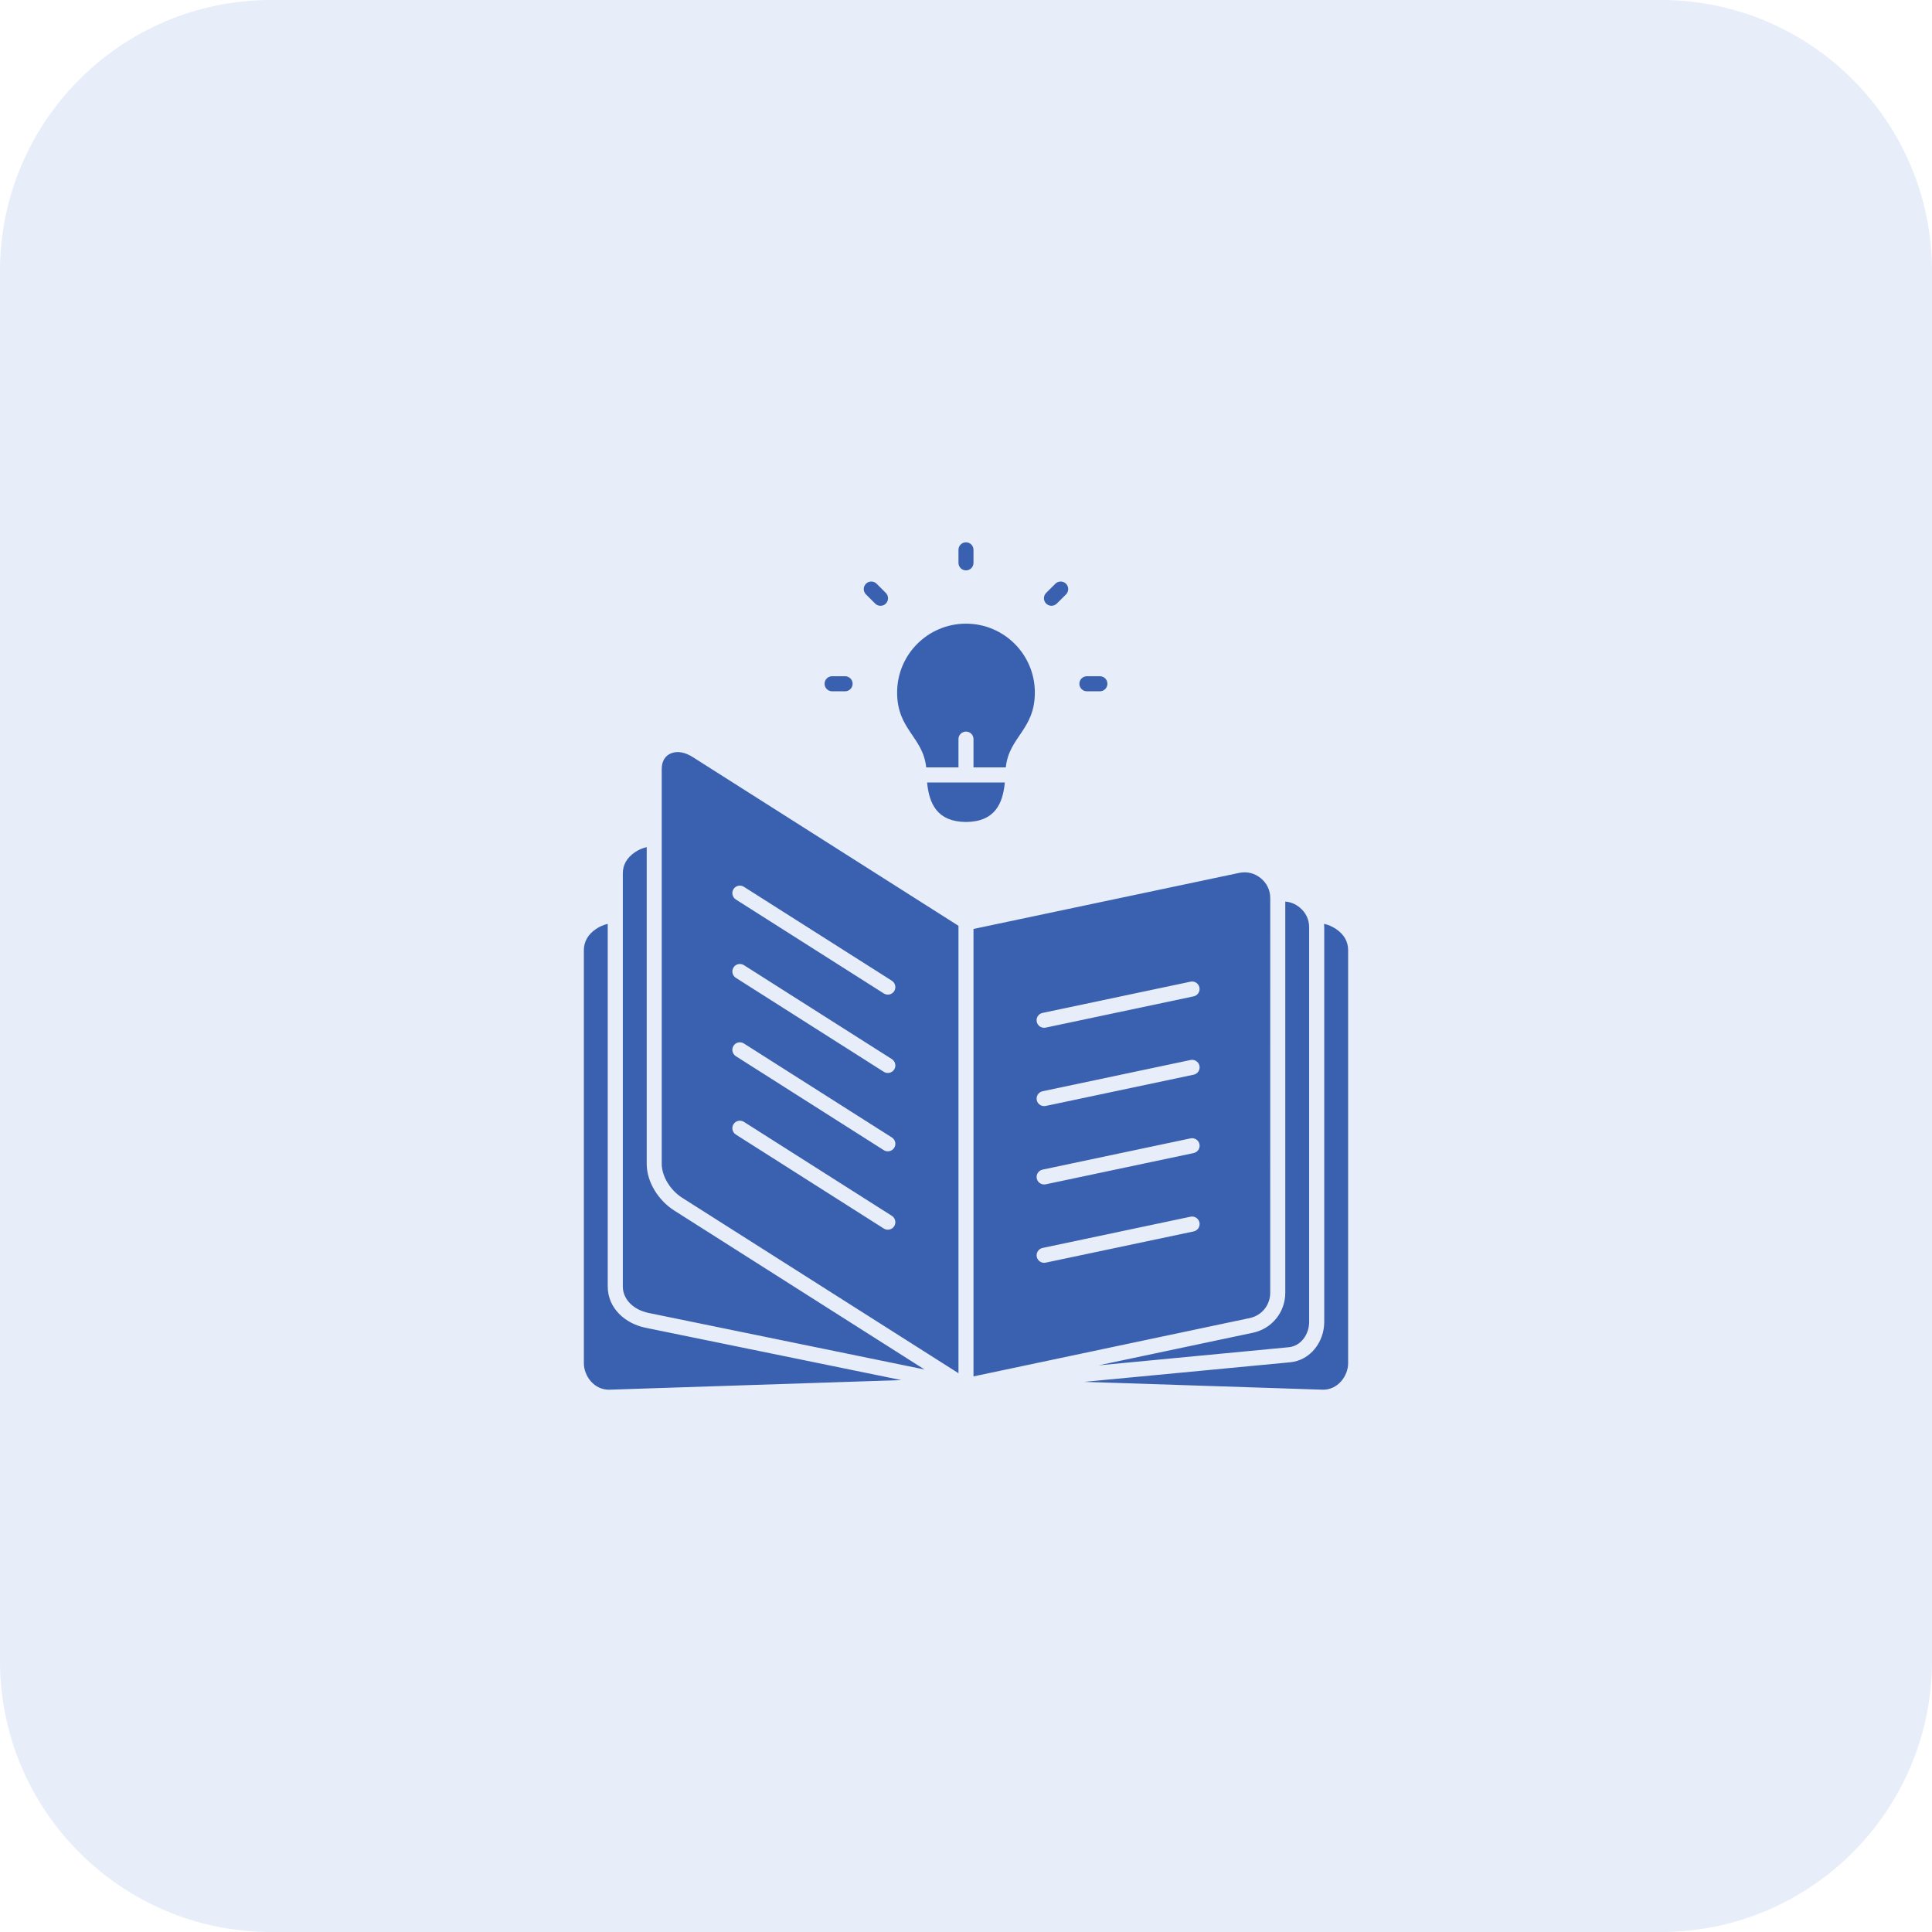
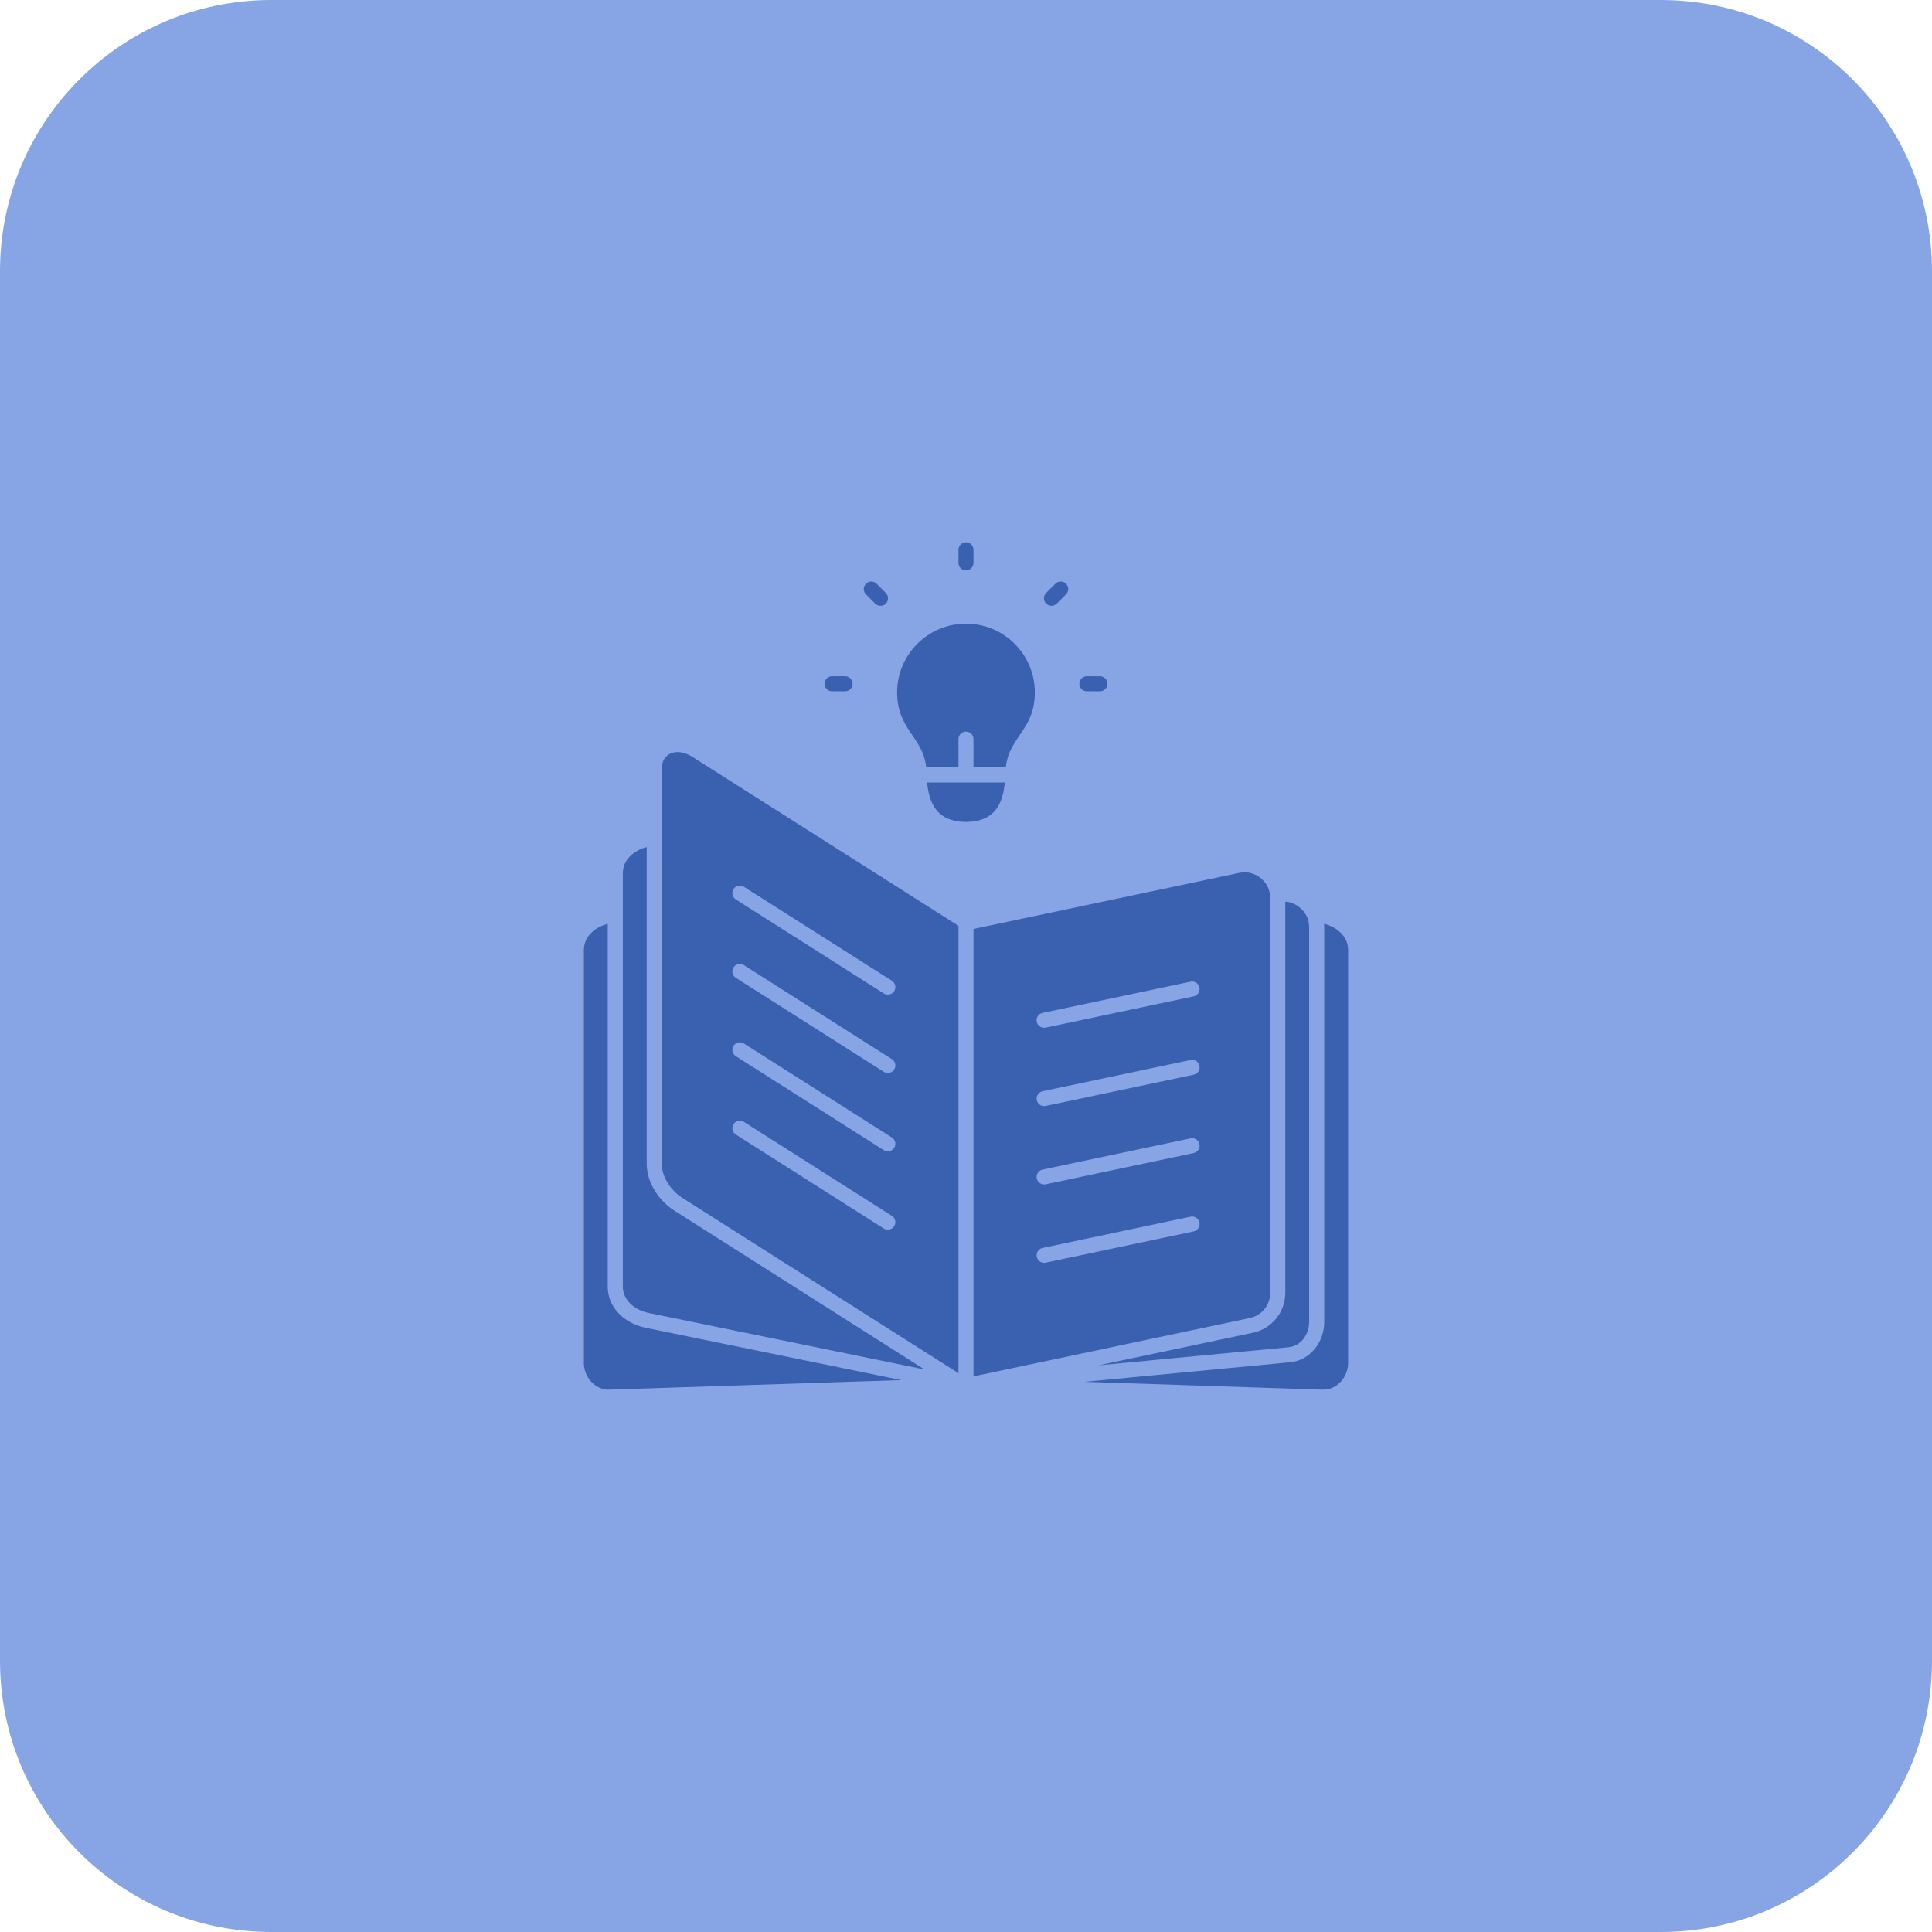
<svg xmlns="http://www.w3.org/2000/svg" width="57" height="57" viewBox="0 0 57 57" fill="none">
-   <rect width="57" height="57" rx="8" fill="#87A5E5" fill-opacity="0.2" />
+   <rect width="57" height="57" rx="8" fill="#87A5E5" fillOpacity="0.2" />
  <path fill-rule="evenodd" clip-rule="evenodd" d="M28.5 24.251C27.648 24.244 27.414 23.715 27.352 23.085H29.646C29.585 23.715 29.351 24.243 28.5 24.251ZM39.064 27.256C39.19 27.284 39.309 27.336 39.418 27.409C39.651 27.566 39.774 27.78 39.774 28.029V40.217C39.774 40.599 39.467 41.014 39.013 41L31.99 40.769L38.061 40.192C38.664 40.135 39.069 39.586 39.069 39.003L39.069 27.364C39.069 27.327 39.067 27.291 39.064 27.256ZM28.721 40.608L36.87 38.887C37.227 38.812 37.475 38.505 37.475 38.14L37.476 26.501C37.476 26.262 37.378 26.058 37.194 25.908C37.008 25.758 36.788 25.705 36.555 25.754L28.721 27.407L28.721 40.608ZM28.278 27.314L20.444 22.34C20.212 22.192 19.991 22.151 19.805 22.223C19.62 22.295 19.523 22.458 19.523 22.696V34.336C19.523 34.7 19.772 35.113 20.128 35.339L28.278 40.514L28.278 27.314ZM21.71 26.538C21.607 26.472 21.575 26.334 21.641 26.231C21.706 26.128 21.844 26.097 21.947 26.163L26.313 28.935C26.416 29.001 26.447 29.139 26.382 29.242C26.316 29.345 26.178 29.376 26.075 29.31L21.71 26.538ZM21.71 33.473C21.607 33.408 21.575 33.27 21.641 33.167C21.706 33.064 21.844 33.033 21.947 33.098L26.313 35.871C26.416 35.937 26.447 36.074 26.382 36.177C26.316 36.28 26.178 36.312 26.075 36.246L21.71 33.473ZM21.71 31.161C21.607 31.095 21.575 30.957 21.641 30.854C21.706 30.751 21.844 30.72 21.947 30.786L26.313 33.559C26.416 33.624 26.447 33.762 26.382 33.865C26.316 33.968 26.178 33.999 26.075 33.934L21.71 31.161ZM21.71 28.849C21.607 28.784 21.575 28.646 21.641 28.543C21.706 28.44 21.844 28.409 21.947 28.474L26.313 31.247C26.416 31.313 26.447 31.45 26.382 31.553C26.316 31.656 26.178 31.688 26.075 31.622L21.71 28.849ZM35.126 28.962L30.759 29.884C30.639 29.909 30.562 30.026 30.587 30.146C30.612 30.266 30.73 30.343 30.85 30.318L35.215 29.396C35.335 29.371 35.412 29.253 35.387 29.134C35.363 29.014 35.245 28.937 35.126 28.962ZM35.126 35.896L30.76 36.818C30.64 36.843 30.563 36.961 30.588 37.081C30.613 37.2 30.731 37.278 30.851 37.252L35.216 36.331C35.336 36.306 35.413 36.188 35.388 36.068C35.363 35.948 35.245 35.872 35.126 35.896ZM35.126 33.585L30.76 34.507C30.64 34.532 30.563 34.649 30.588 34.769C30.613 34.889 30.731 34.966 30.851 34.941L35.216 34.019C35.336 33.994 35.413 33.876 35.388 33.757C35.363 33.637 35.245 33.56 35.126 33.585ZM35.126 31.273L30.76 32.195C30.64 32.22 30.563 32.338 30.588 32.458C30.613 32.577 30.731 32.654 30.851 32.629L35.216 31.707C35.336 31.683 35.413 31.565 35.388 31.445C35.363 31.325 35.245 31.248 35.126 31.273ZM37.92 26.6V38.14C37.92 38.715 37.524 39.204 36.961 39.321L32.412 40.282L38.018 39.748C38.382 39.714 38.624 39.366 38.624 39.002V27.363C38.624 27.125 38.526 26.921 38.341 26.771C38.215 26.668 38.073 26.61 37.919 26.6L37.92 26.6ZM27.276 40.404L19.136 38.736C18.69 38.644 18.375 38.336 18.375 37.954V25.766C18.375 25.517 18.498 25.302 18.731 25.145C18.838 25.072 18.956 25.021 19.08 24.993V34.336C19.08 34.885 19.436 35.425 19.891 35.714L27.276 40.404ZM26.591 40.717L17.987 41C17.532 41.014 17.226 40.6 17.226 40.217V28.031C17.226 27.782 17.349 27.567 17.581 27.41C17.689 27.337 17.806 27.286 17.93 27.258V37.956C17.93 38.599 18.447 39.051 19.046 39.173L26.591 40.717ZM28.721 16.606C28.721 16.729 28.623 16.828 28.5 16.828C28.377 16.828 28.278 16.729 28.278 16.606V16.222C28.278 16.099 28.377 16 28.5 16C28.623 16 28.721 16.099 28.721 16.222V16.606ZM31.179 17.807C31.092 17.894 30.952 17.894 30.864 17.807C30.778 17.721 30.778 17.58 30.864 17.493L31.136 17.222C31.223 17.135 31.363 17.135 31.451 17.222C31.537 17.308 31.537 17.449 31.451 17.537L31.179 17.807ZM32.066 20.395C31.944 20.395 31.845 20.296 31.845 20.173C31.845 20.05 31.944 19.951 32.066 19.951H32.45C32.573 19.951 32.672 20.05 32.672 20.173C32.672 20.296 32.573 20.395 32.45 20.395H32.066ZM24.933 19.951C25.056 19.951 25.155 20.05 25.155 20.173C25.155 20.296 25.056 20.395 24.933 20.395H24.549C24.427 20.395 24.328 20.296 24.328 20.173C24.328 20.05 24.427 19.951 24.549 19.951H24.933ZM26.135 17.494C26.221 17.58 26.221 17.721 26.135 17.808C26.049 17.895 25.908 17.895 25.82 17.808L25.549 17.537C25.462 17.45 25.462 17.309 25.549 17.222C25.635 17.135 25.776 17.135 25.863 17.222L26.135 17.494ZM27.326 22.641C27.231 21.736 26.468 21.531 26.468 20.431C26.468 19.309 27.378 18.4 28.5 18.4C29.622 18.4 30.531 19.309 30.531 20.431C30.531 21.532 29.768 21.736 29.674 22.641H28.721V21.805C28.721 21.683 28.623 21.584 28.5 21.584C28.377 21.584 28.278 21.683 28.278 21.805V22.641H27.326Z" fill="#3A60B0" />
</svg>
